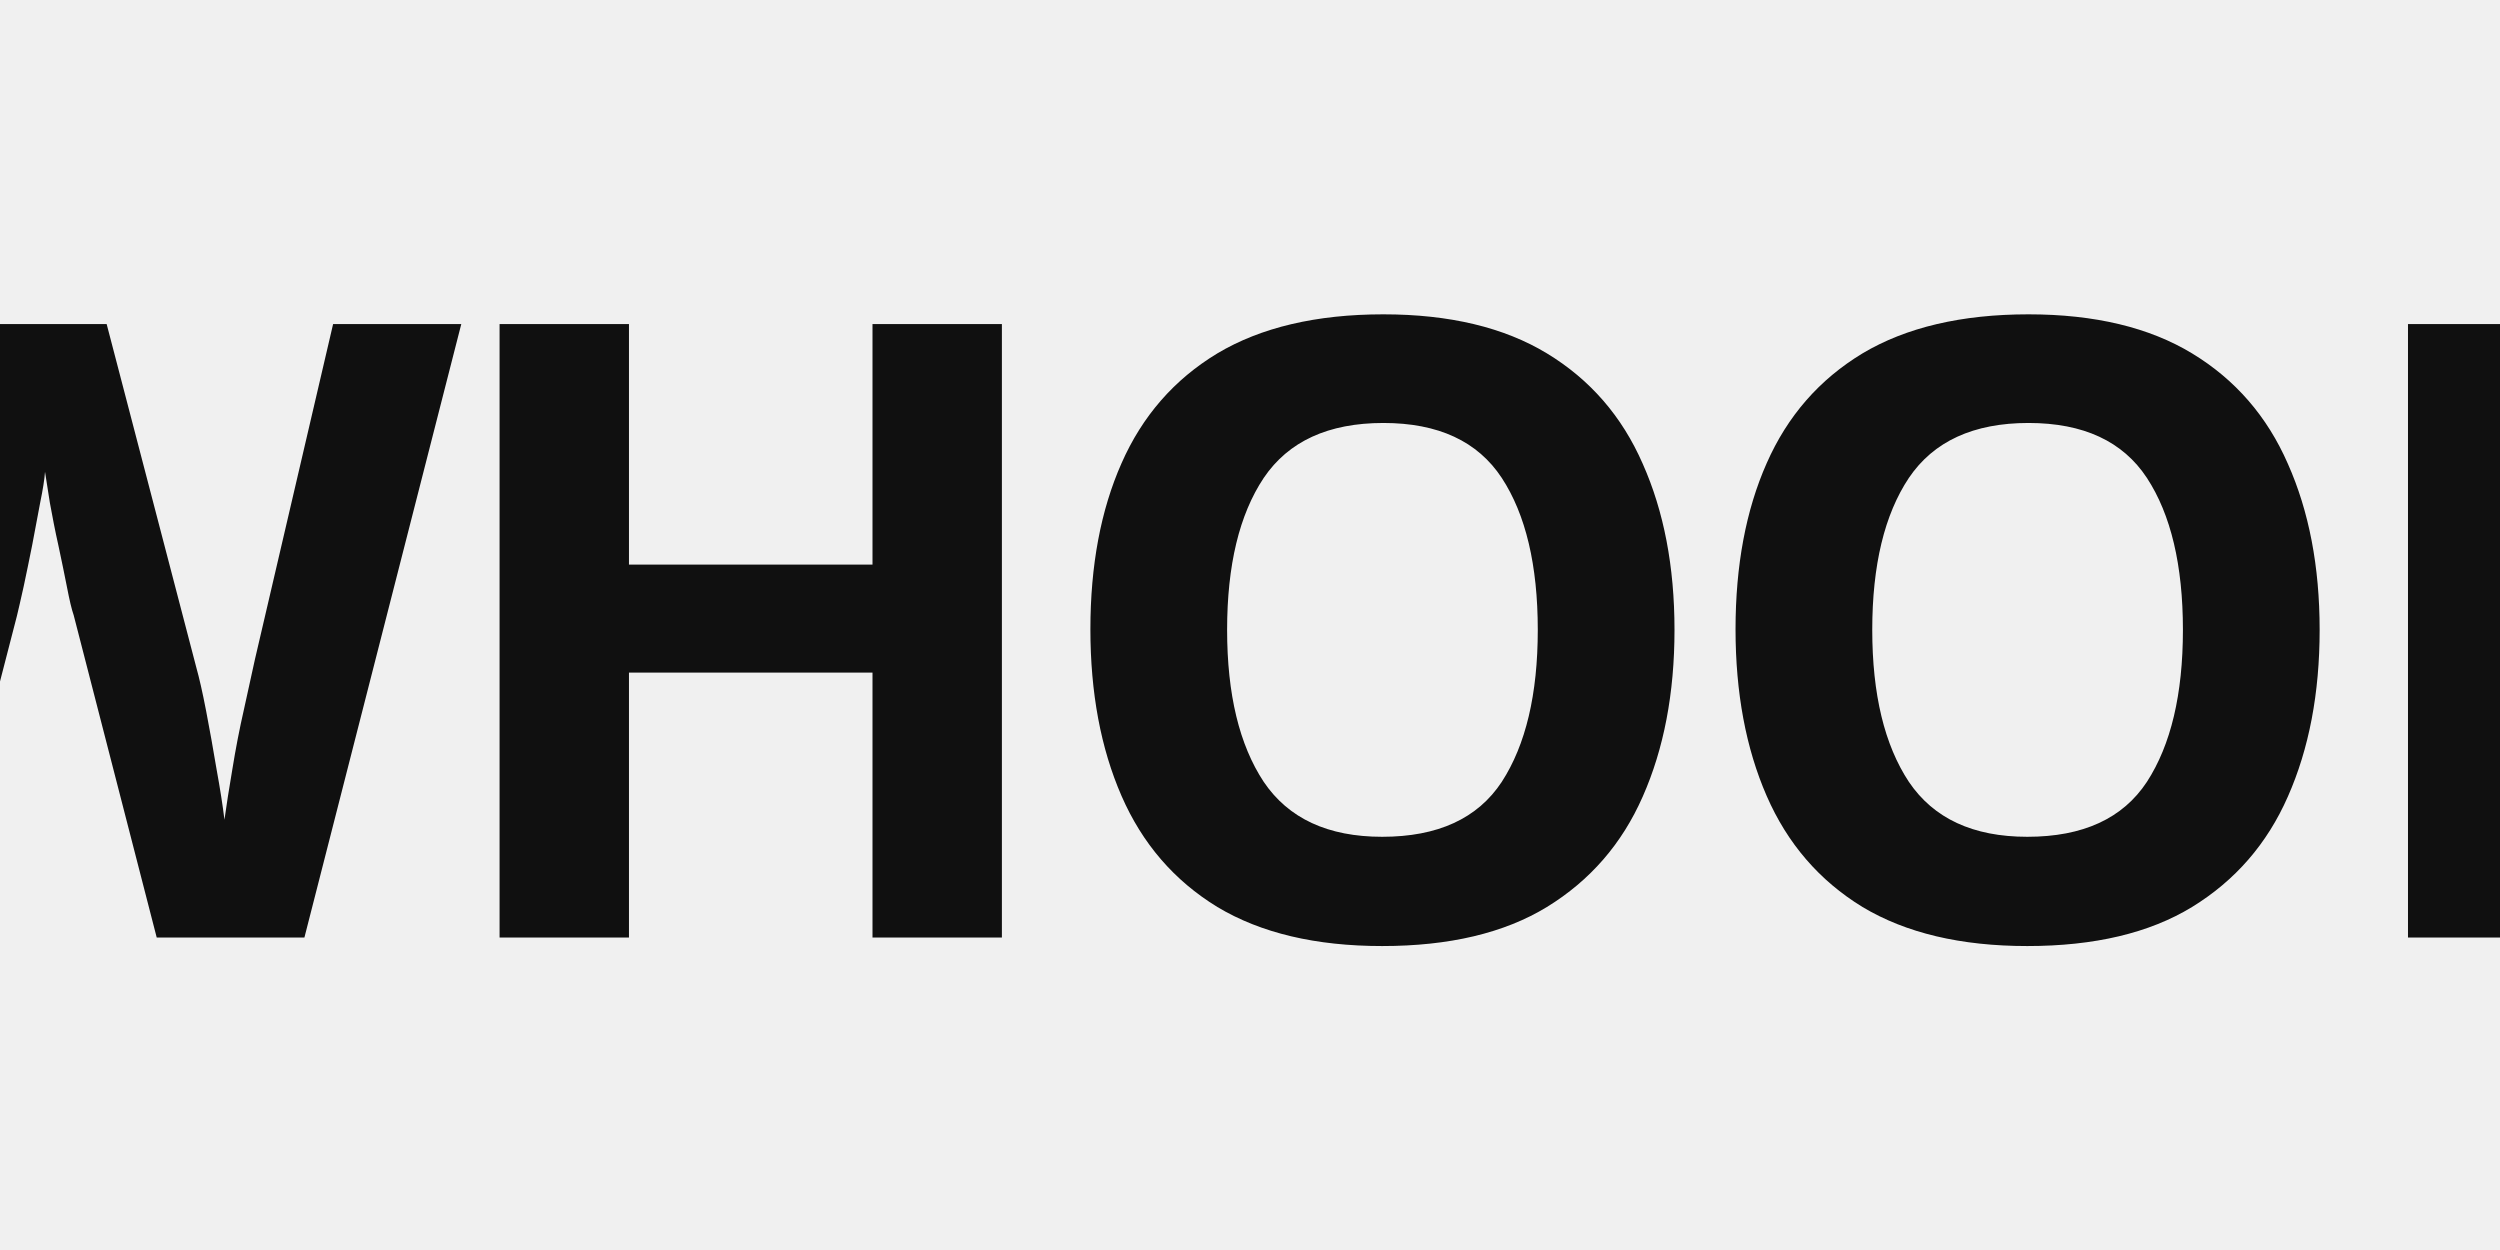
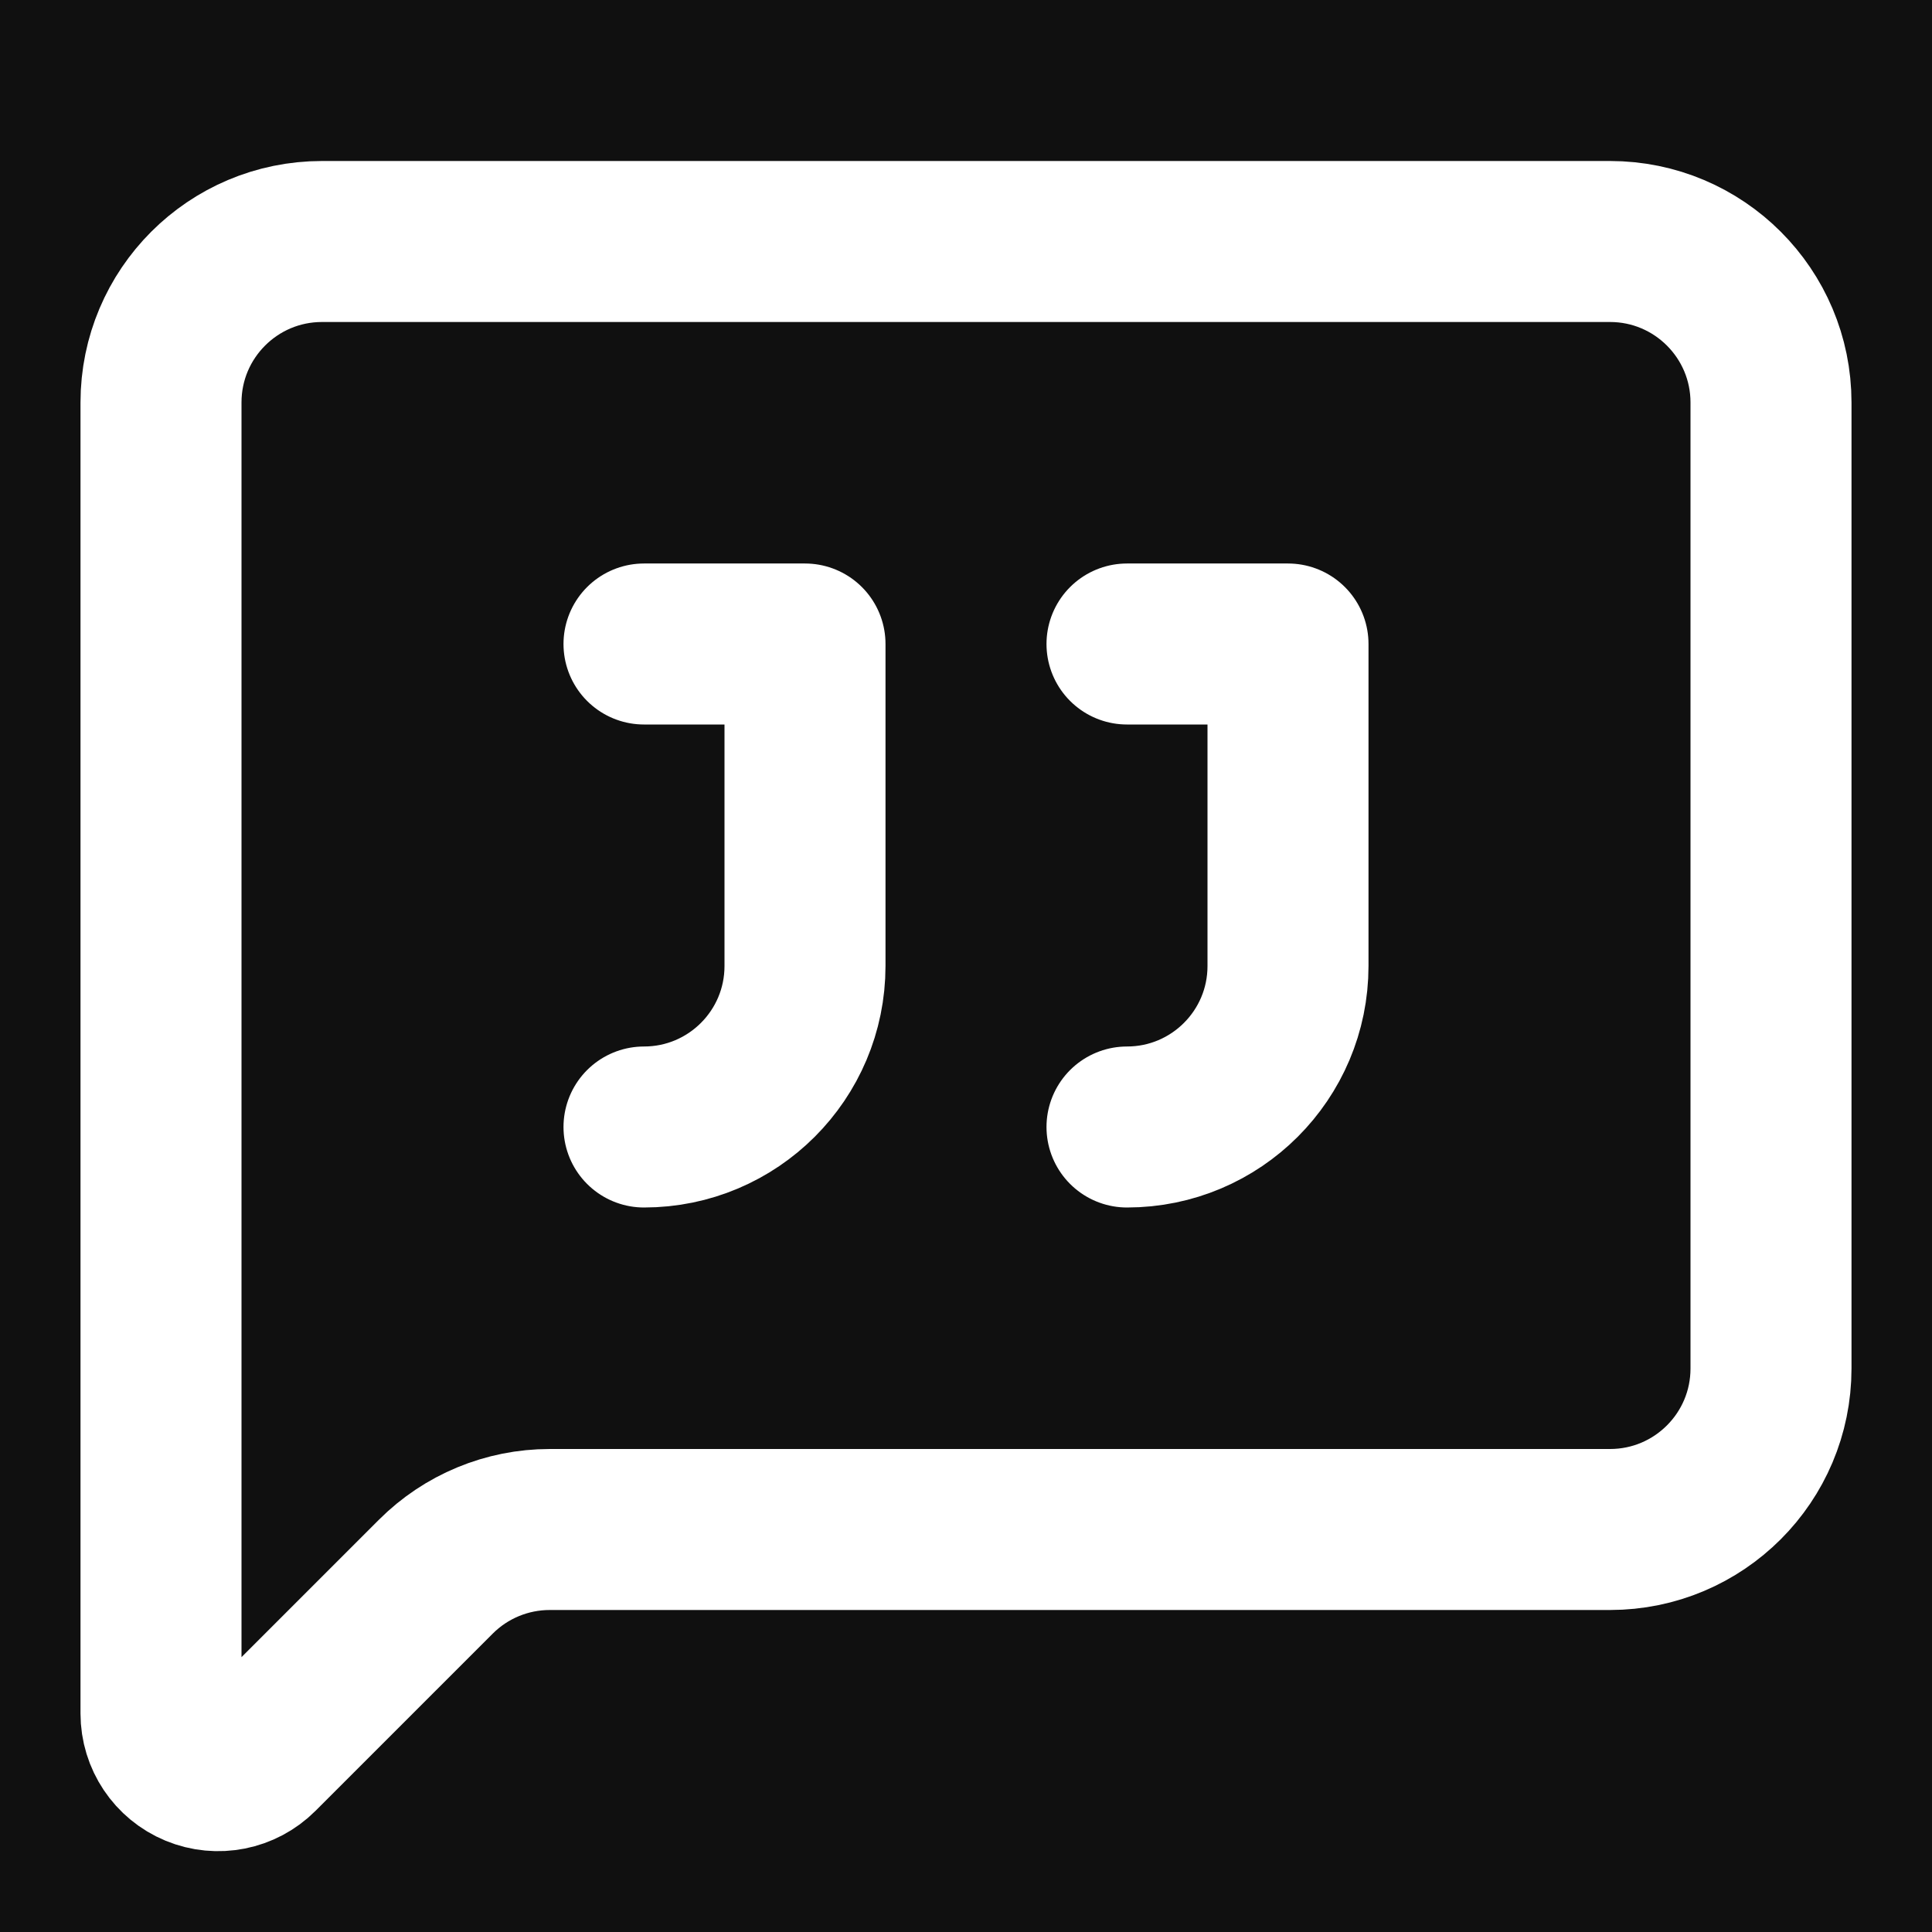
- <svg xmlns="http://www.w3.org/2000/svg" viewBox="0 0 64 32">
-   <text x="32" y="24" text-anchor="middle" font-family="Arial Black, Impact, sans-serif" font-size="22" font-weight="800" fill="#101010" letter-spacing="-1">WHOOP</text>
+ <svg xmlns="http://www.w3.org/2000/svg" viewBox="0 0 24 24">
+   <rect width="24" height="24" fill="#101010" />
+   <g fill="none" stroke="#fff" stroke-width="2" stroke-linecap="round" stroke-linejoin="round">
+     <path d="M14 14a2 2 0 0 0 2-2V8h-2" />
+     <path d="M22 17a2 2 0 0 1-2 2H6.828a2 2 0 0 0-1.414.586l-2.202 2.202A.71.71 0 0 1 2 21.286V5a2 2 0 0 1 2-2h16a2 2 0 0 1 2 2z" />
+     <path d="M8 14a2 2 0 0 0 2-2V8H8" />
+   </g>
</svg>
